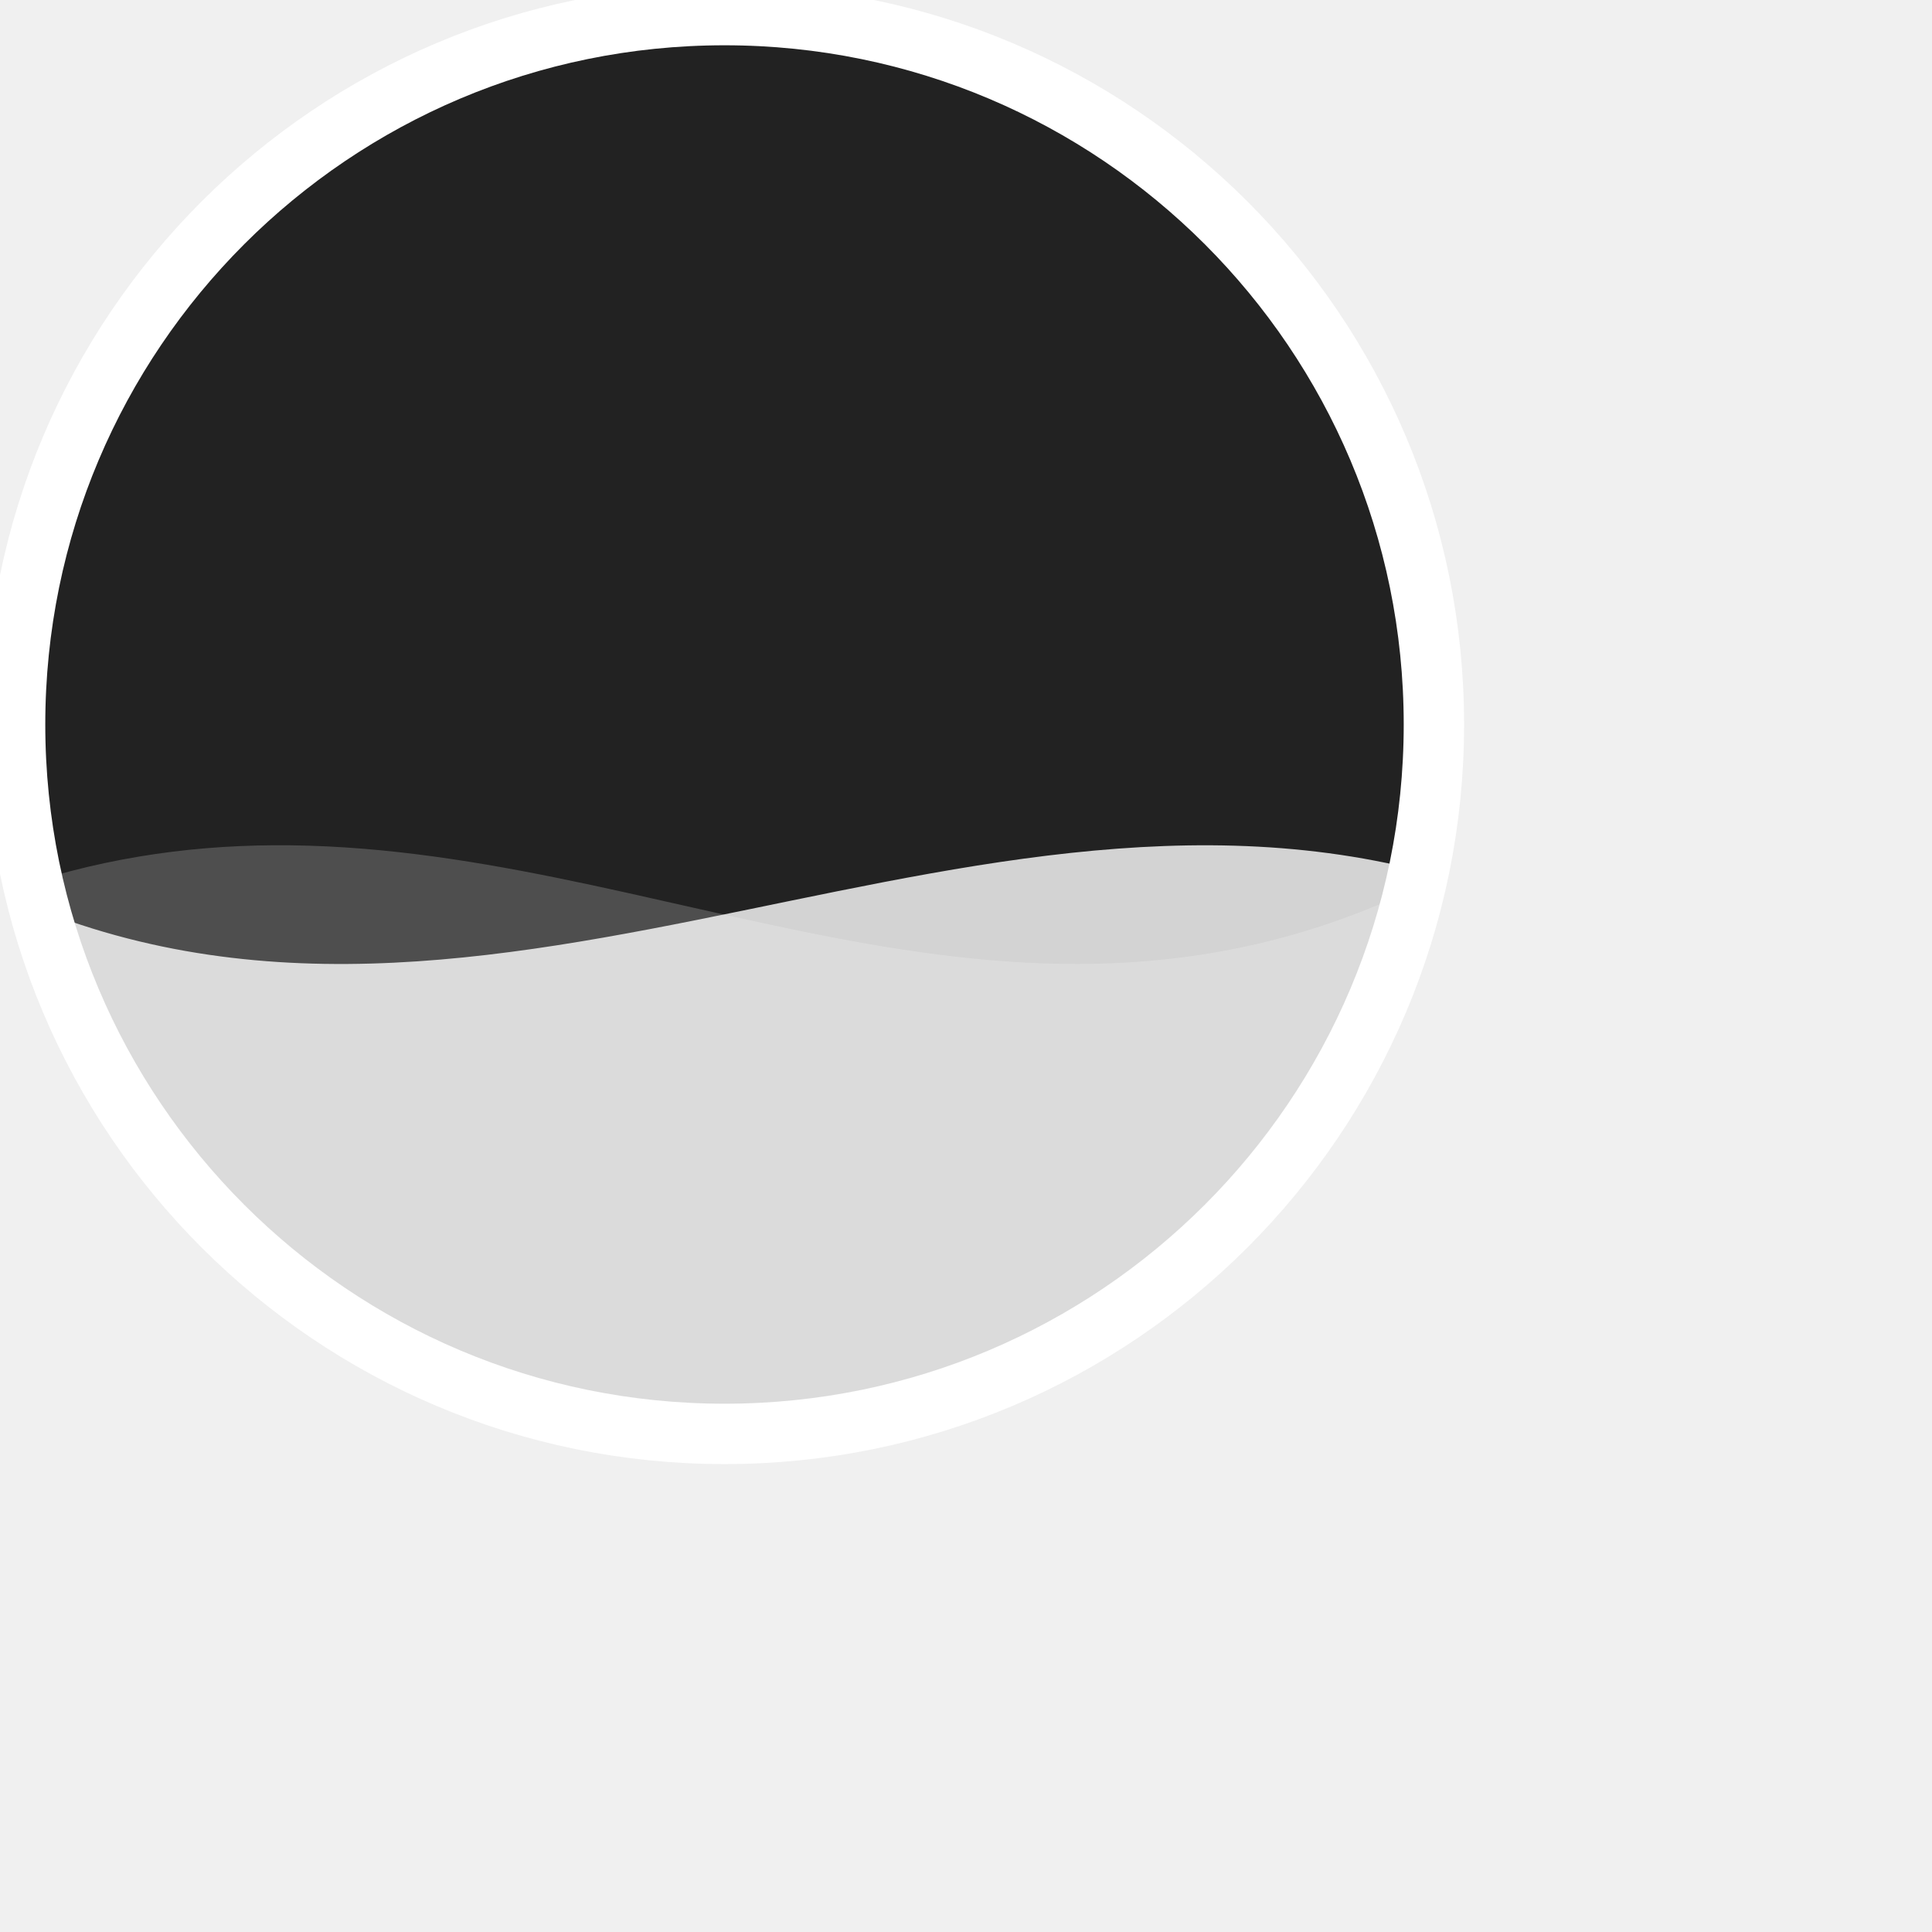
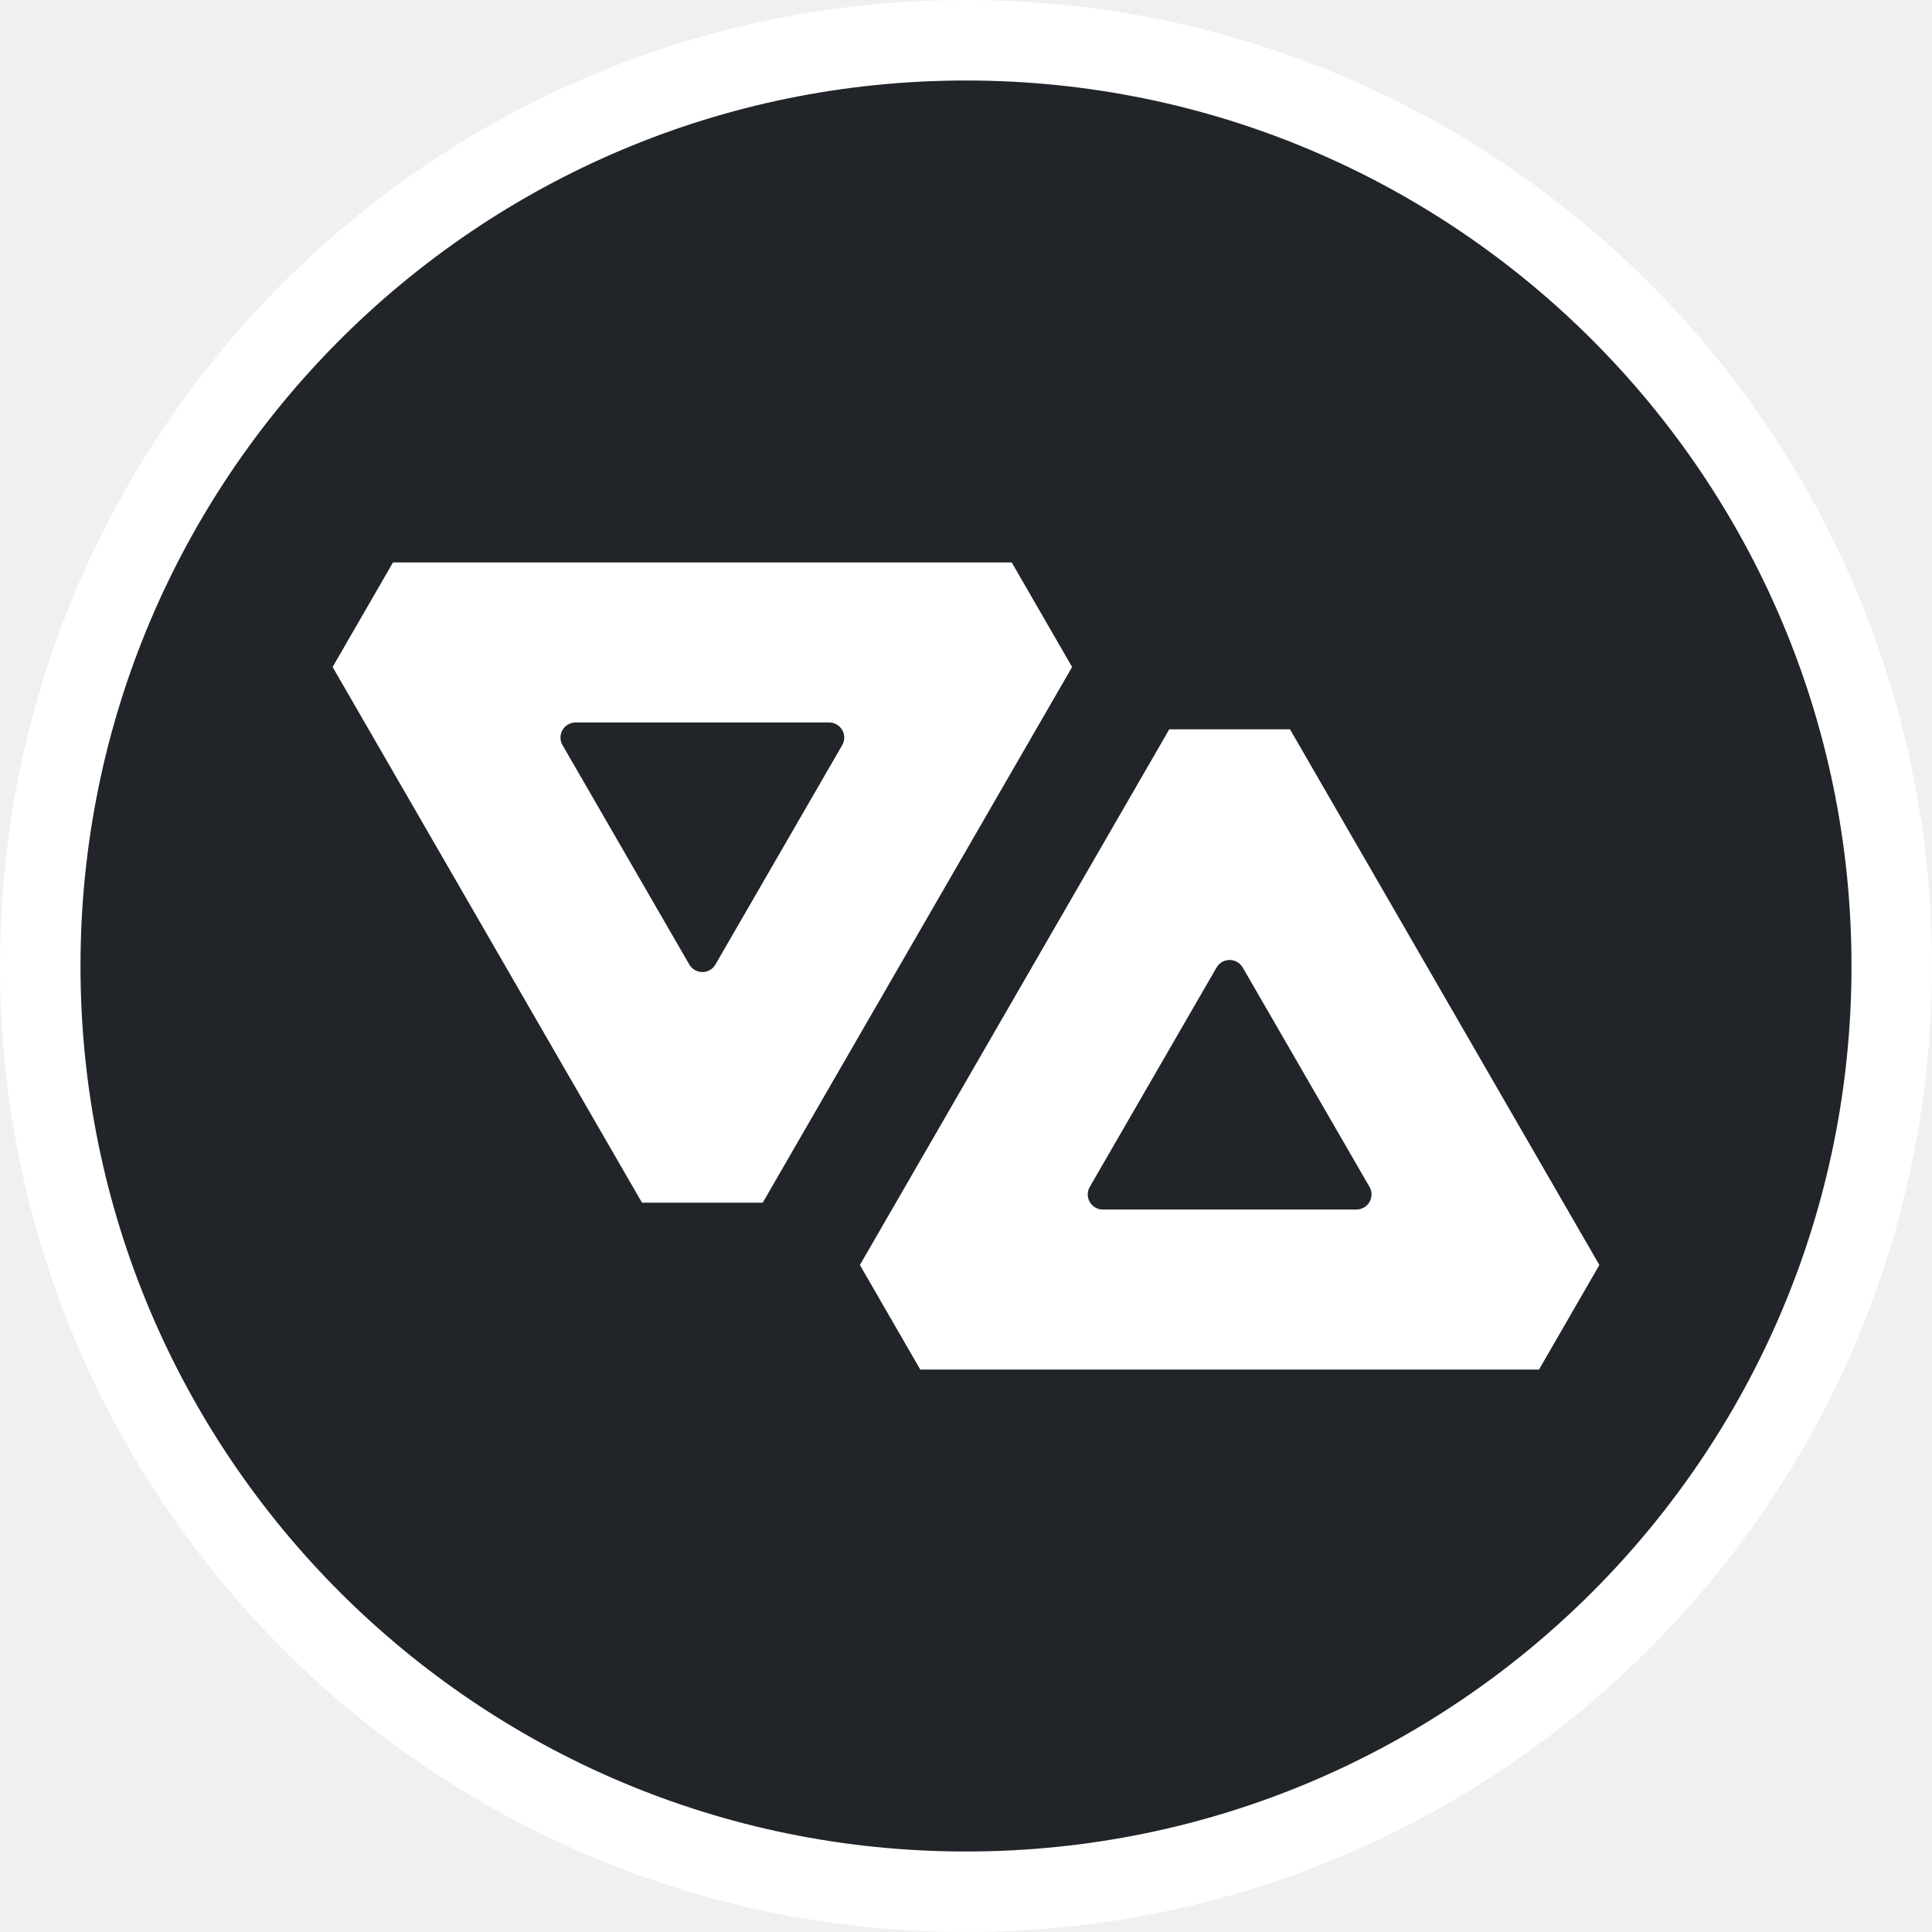
- <svg xmlns="http://www.w3.org/2000/svg" width="512" height="512" viewBox="0 0 96.0 96.0" version="1.2" baseProfile="tiny-ps">
-   <defs id="defs-default">
-     <mask maskUnits="userSpaceOnUse" id="waveMask">
-       <circle id="sphere-mask" cx="48" cy="48" r="47" fill="#ffffff" />
-     </mask>
-   </defs>
-   <g id="layer1" transform="scale(0.75 0.75)" transform-origin="center">
-     <circle id="sphere" cx="48" cy="48" r="47" fill="#222222" fill-opacity="1" stroke="none" />
-     <circle id="sphere-wall" cx="48" cy="48" r="47" fill="none" fill-opacity="1" stroke="#ffffff" stroke-width="4" />
+ <svg xmlns="http://www.w3.org/2000/svg" width="96" height="96" viewBox="0 0 96 96" version="1.2" baseProfile="tiny">
+   <circle cx="48" cy="48" r="46" fill="#212529" stroke="none" />
+   <g>
+     <polygon points="58.1,36.24 64.1,36.24 79.472,62.857 76.472,68.053 45.728,68.053 42.728,62.857" fill="#ffffff" stroke="none" />
+     <polygon points="61.1,48.45 67.4,59.35 54.8,59.35" fill="#212529" stroke="#212529" stroke-width="1.5" stroke-linejoin="round" />
+     <polygon points="37.9,59.76 31.9,59.76 16.528,33.143 19.528,27.947 50.272,27.947 53.272,33.143" fill="#ffffff" stroke="none" />
+     <polygon points="34.9,47.55 28.6,36.65 41.2,36.65" fill="#212529" stroke="#212529" stroke-width="1.5" stroke-linejoin="round" />
  </g>
-   <g id="layer2" transform="scale(0.75 0.75)" transform-origin="center" mask="url(#waveMask)">
-     <path id="wave2" fill="#ffffff" fill-opacity="0.2" stroke="none" d="M 18.121,56.001 C 12.241,56.039 6.226,56.916 0,59.165 V 104 H 93.091 192 V 59.165 c -32.669,15.078 -65.706,-11.994 -98.909,0 C 66.547,71.416 43.602,55.839 18.121,56.001 Z" />
-     <path id="wave1" fill="#ffffff" fill-opacity="0.8" stroke="none" d="m 173.879,56.001 c 5.88,0.037 11.896,0.915 18.121,3.163 V 104 H 98.909 0 V 59.165 c 32.669,15.078 65.706,-11.994 98.909,0 26.544,12.251 49.489,-3.325 74.97,-3.163 z" />
-   </g>
+   <circle cx="48" cy="48" r="46" fill="none" stroke="#ffffff" stroke-width="4" />
</svg>
